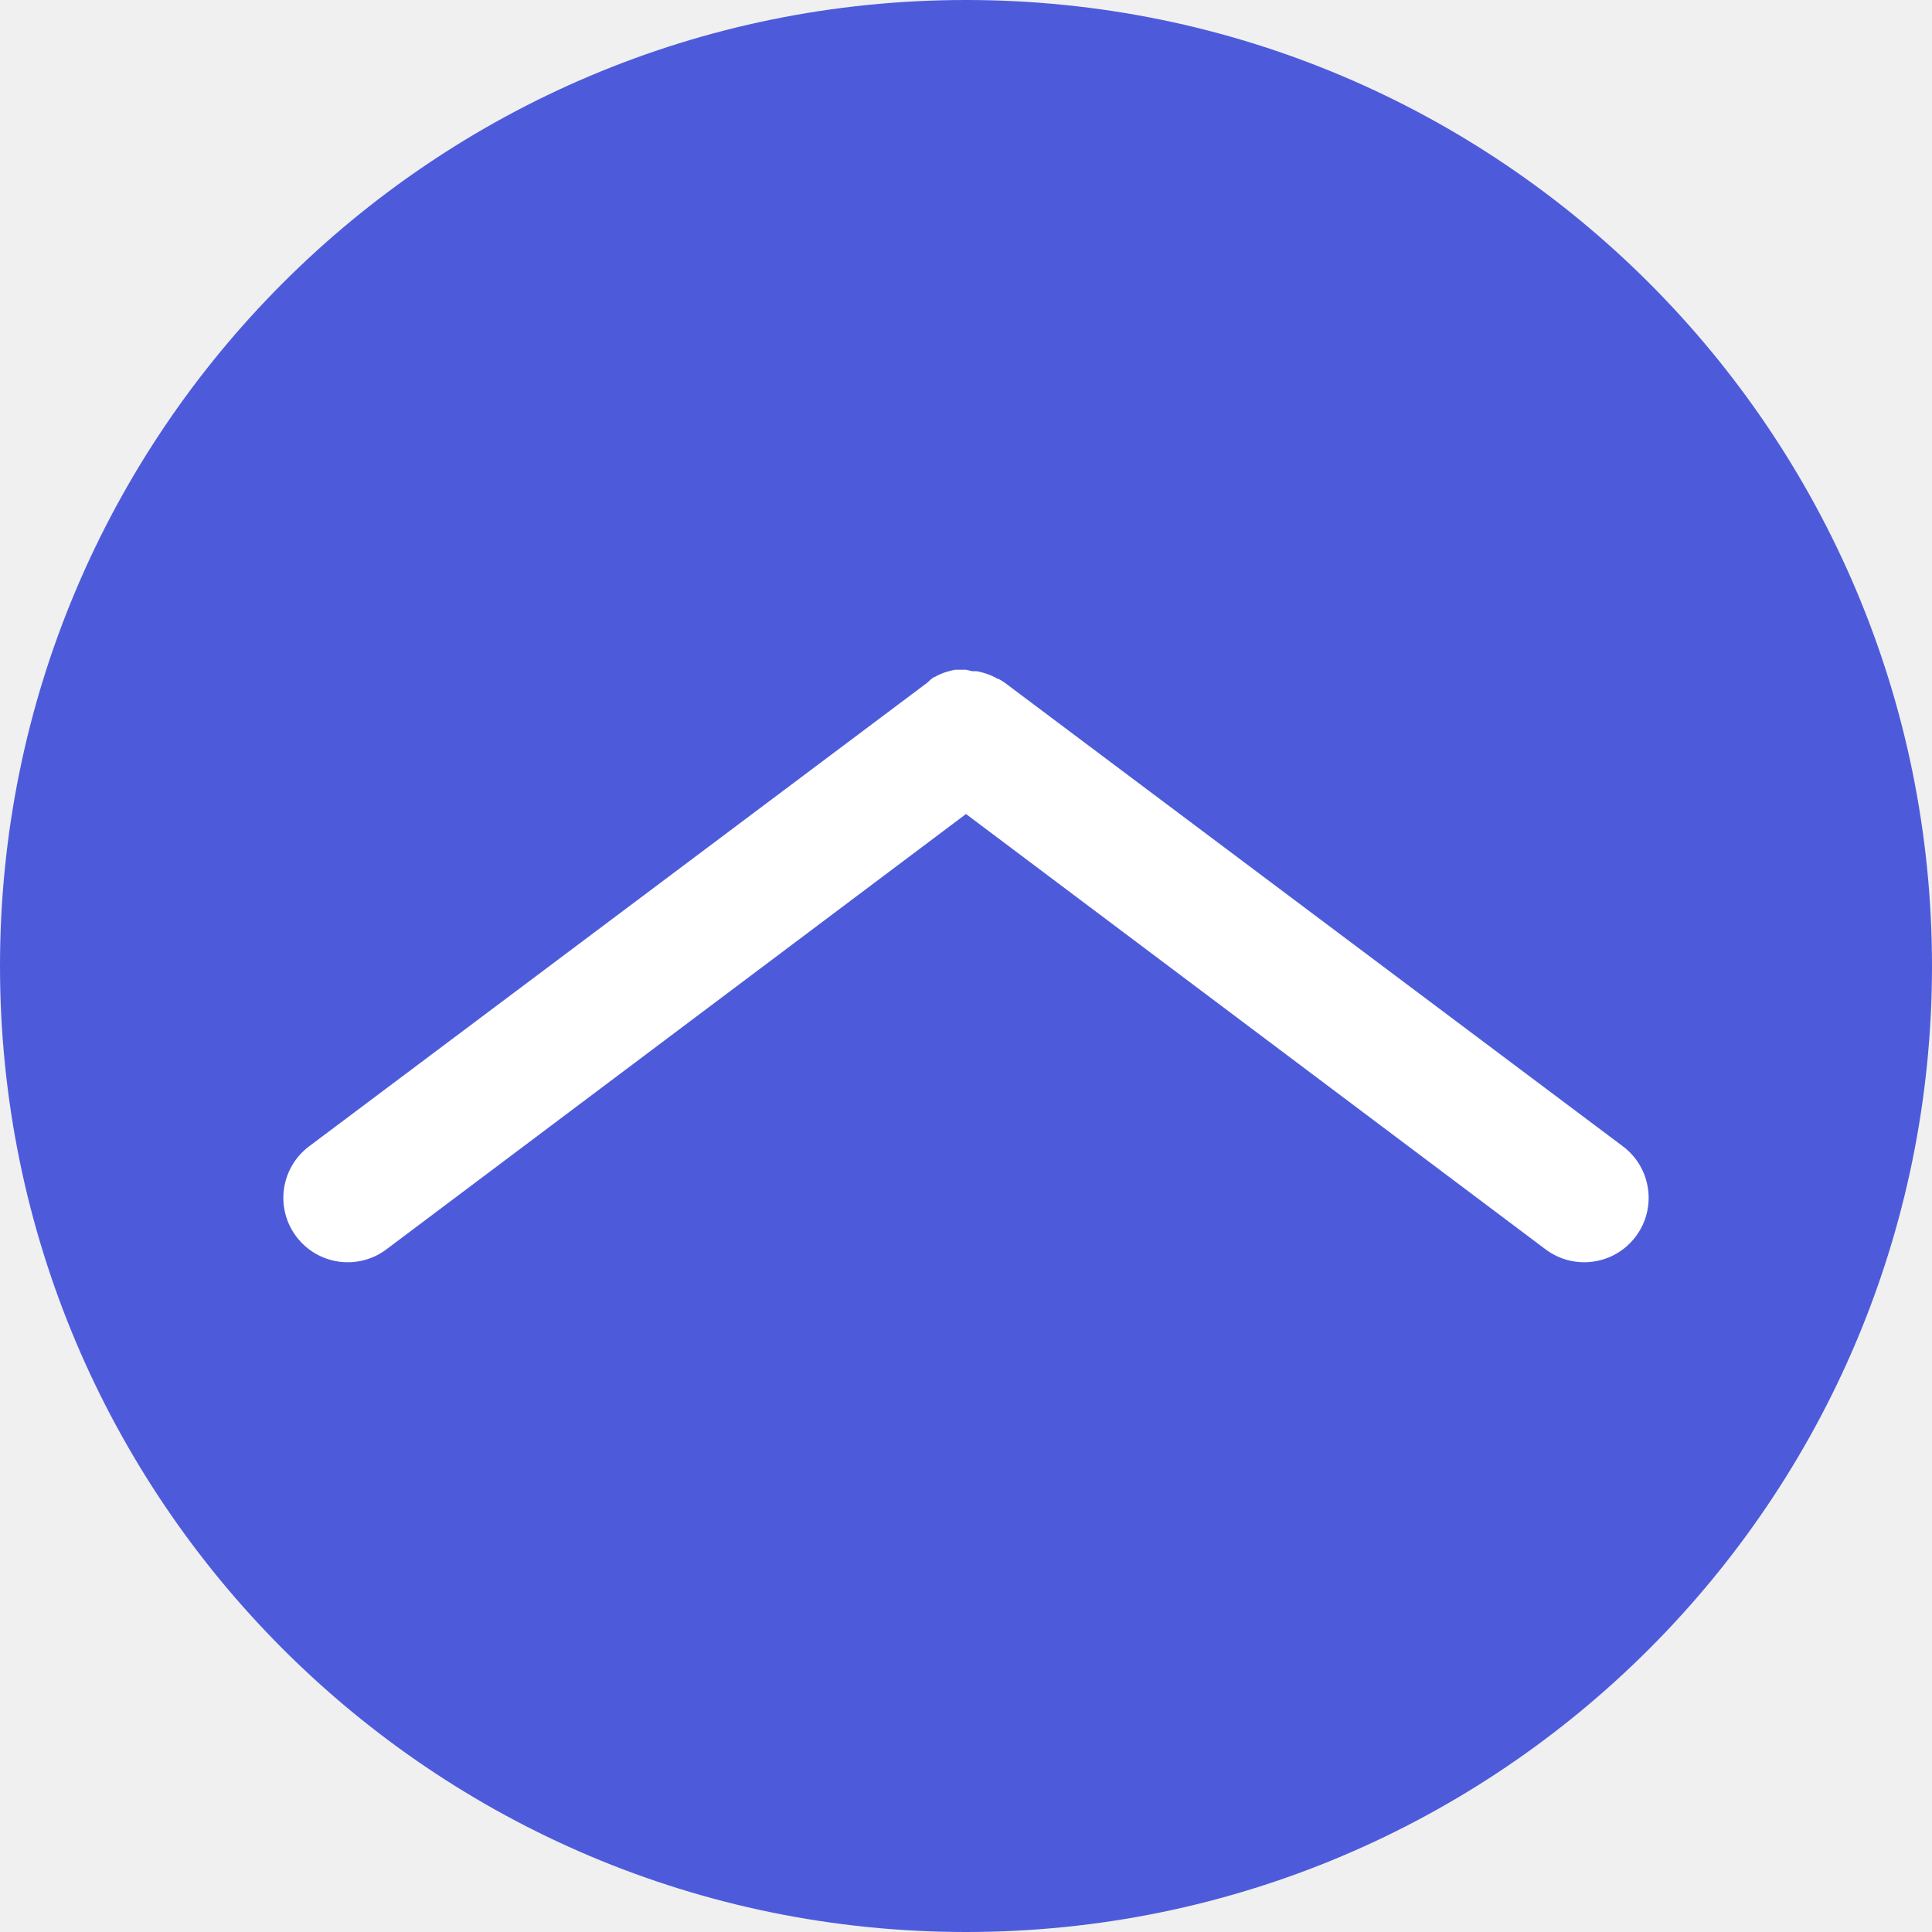
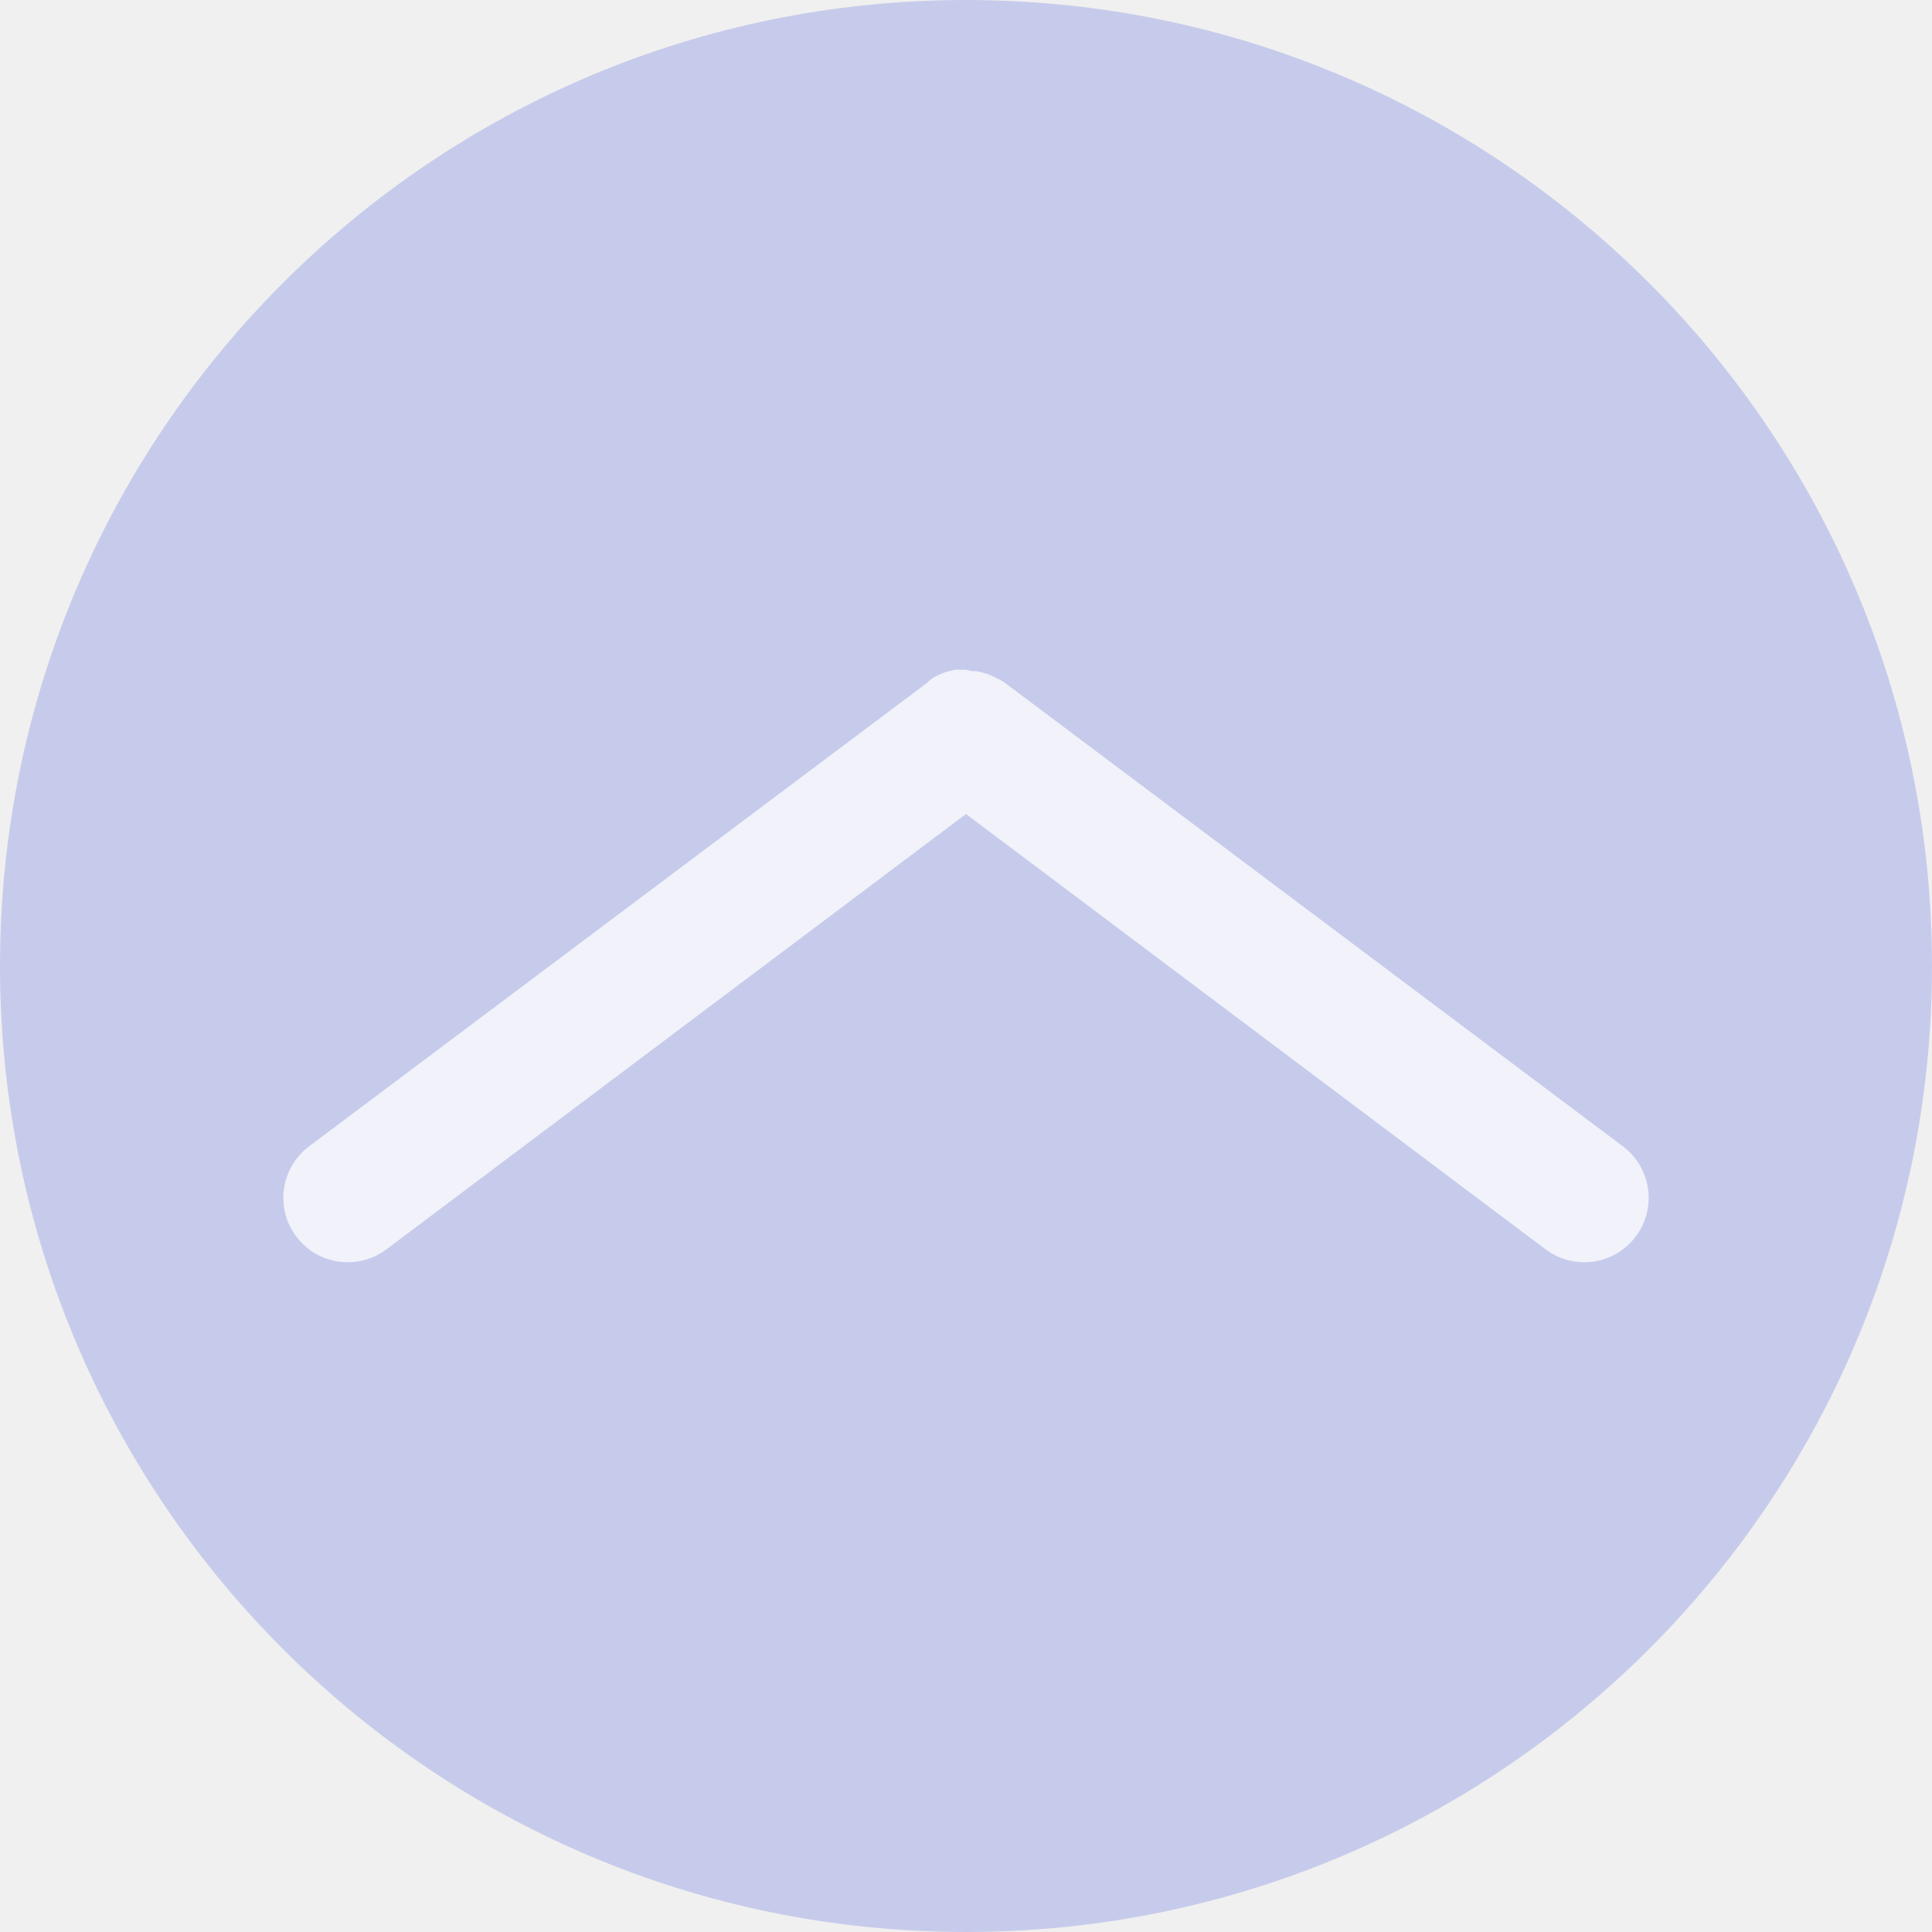
<svg xmlns="http://www.w3.org/2000/svg" id="Layer_1" data-name="Layer 1" viewBox="0 0 150 150">
  <defs>
-     <style>.cls-1{fill:#4d5bdb;}.cls-2{fill:#fff;}</style>
+     <style>.cls-1{fill:#4d5bdb;opacity:0.25;}.cls-2{fill:#fff;opacity:0.75;}</style>
  </defs>
  <circle class="cls-1" cx="75" cy="75" r="75" />
  <path class="cls-2" d="M126,89,78,53a5.33,5.33,0,0,0-.51-.31l-.06,0a4.26,4.26,0,0,0-.75-.35l-.18-.06a5.48,5.48,0,0,0-.67-.17l-.34,0L75,52l-.52,0-.33,0a5.2,5.2,0,0,0-.68.17l-.18.06a4.26,4.26,0,0,0-.75.35l-.06,0A5.33,5.33,0,0,0,72,53L24,89a5,5,0,0,0,6,8L75,63.2,120,97a5,5,0,0,0,6-8Z" />
</svg>
